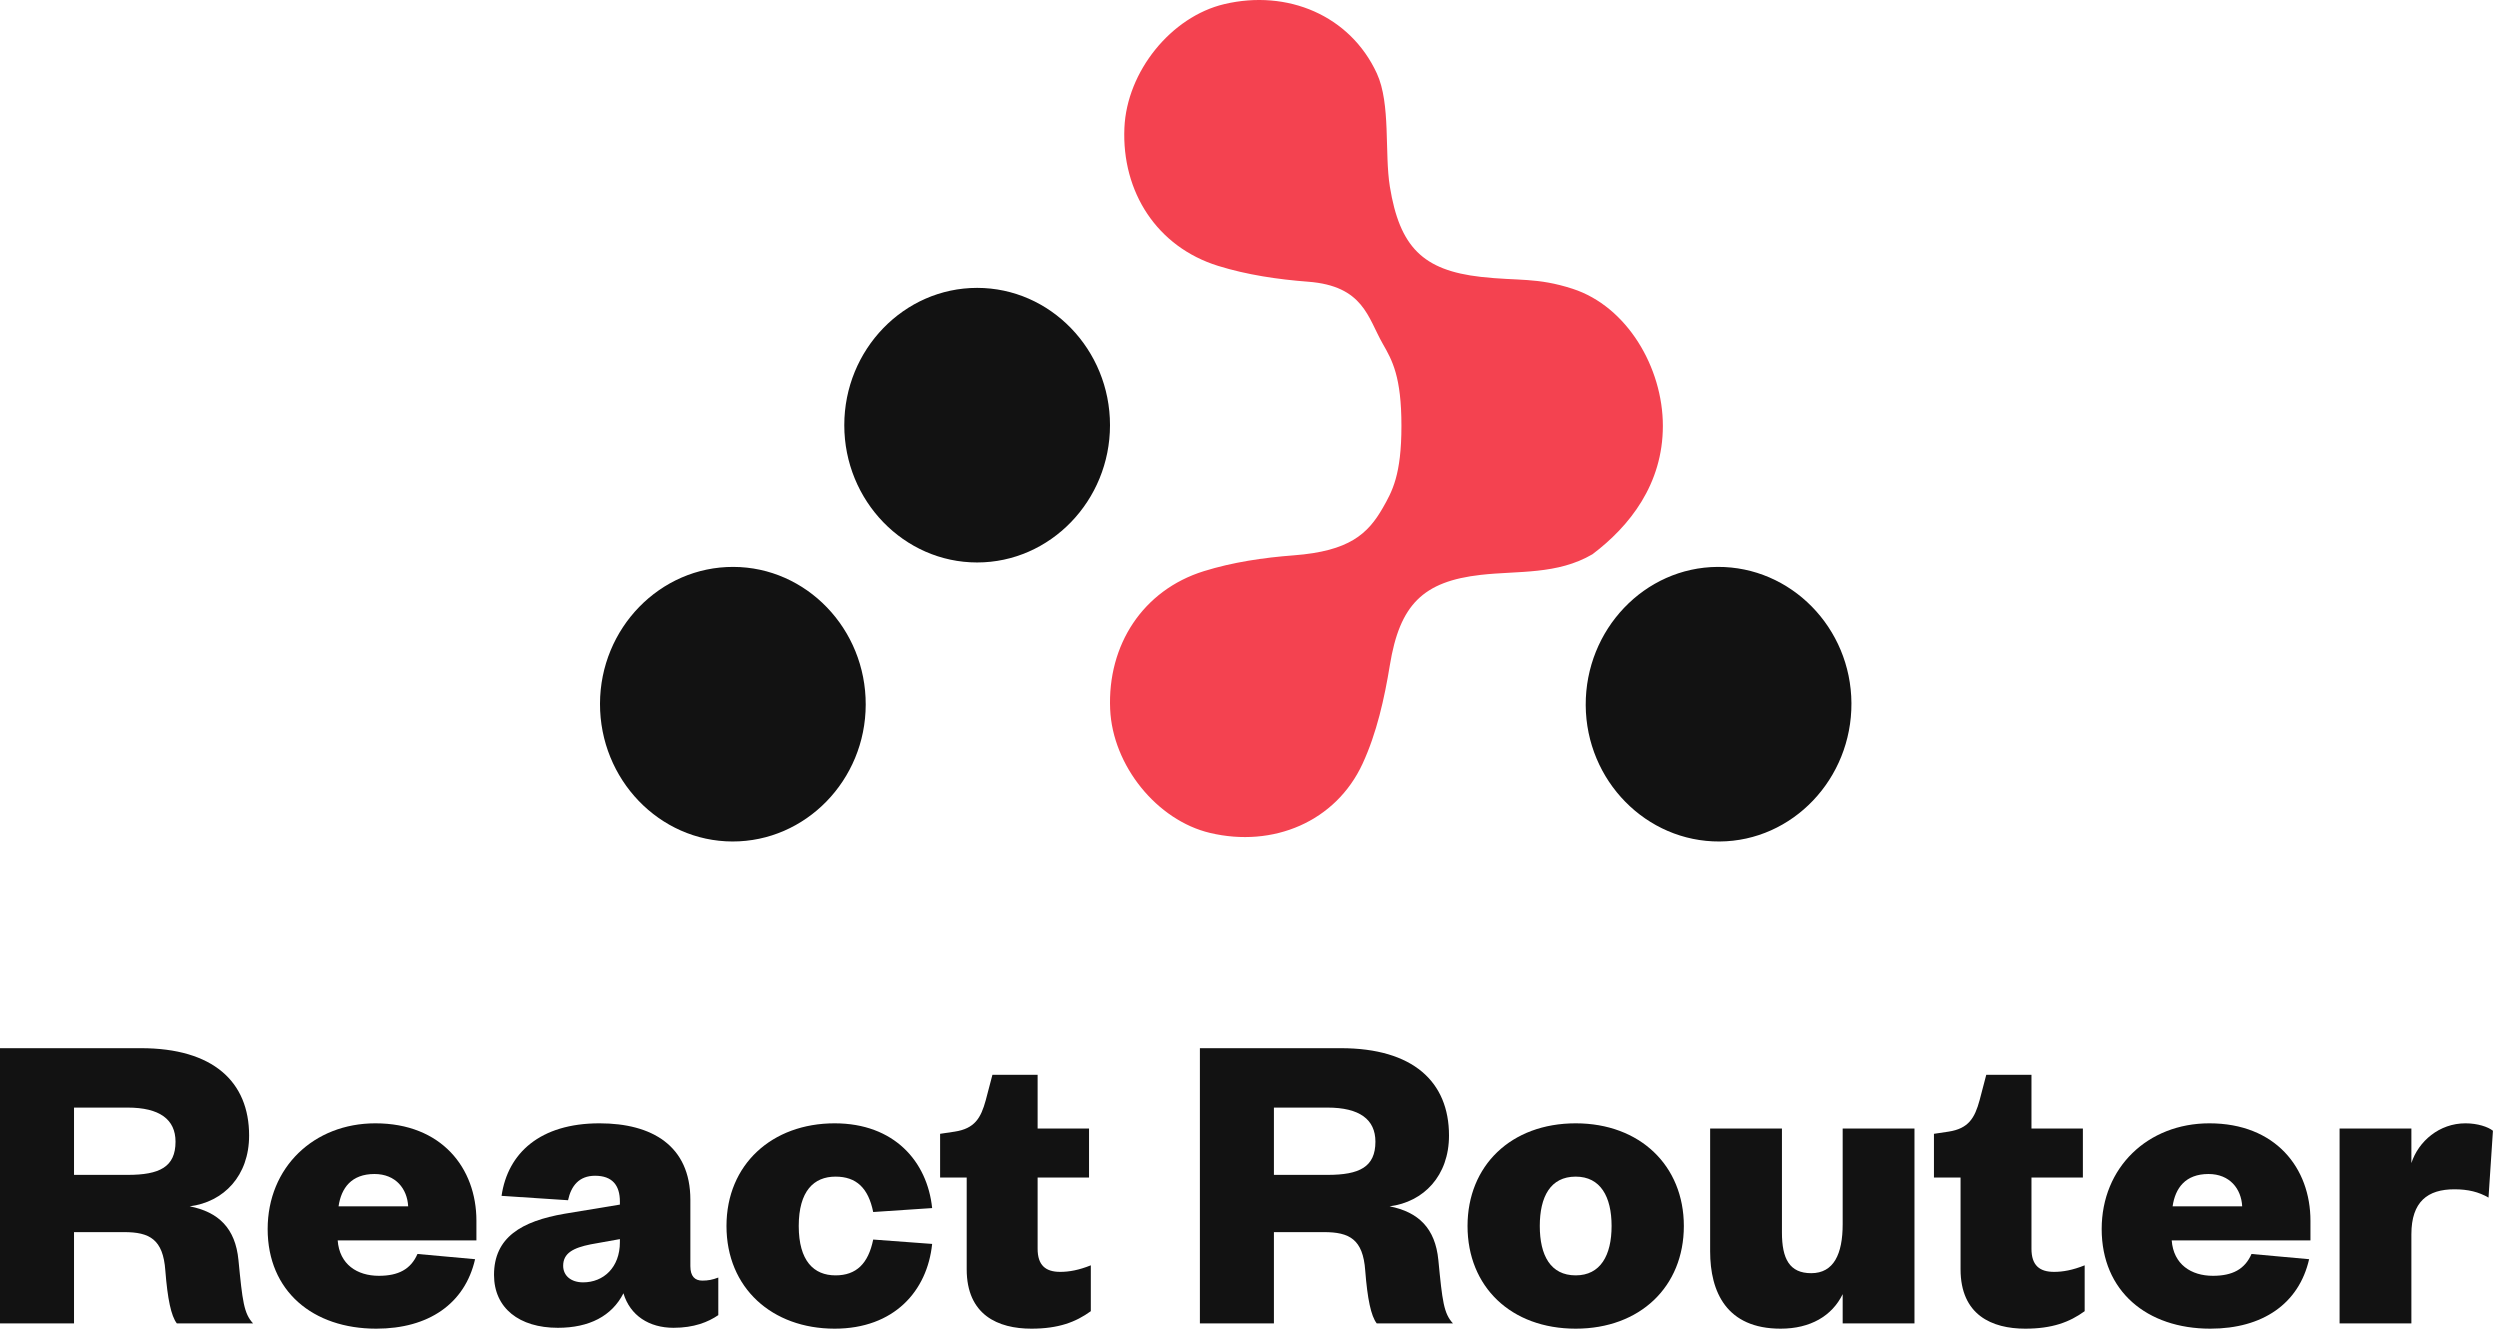
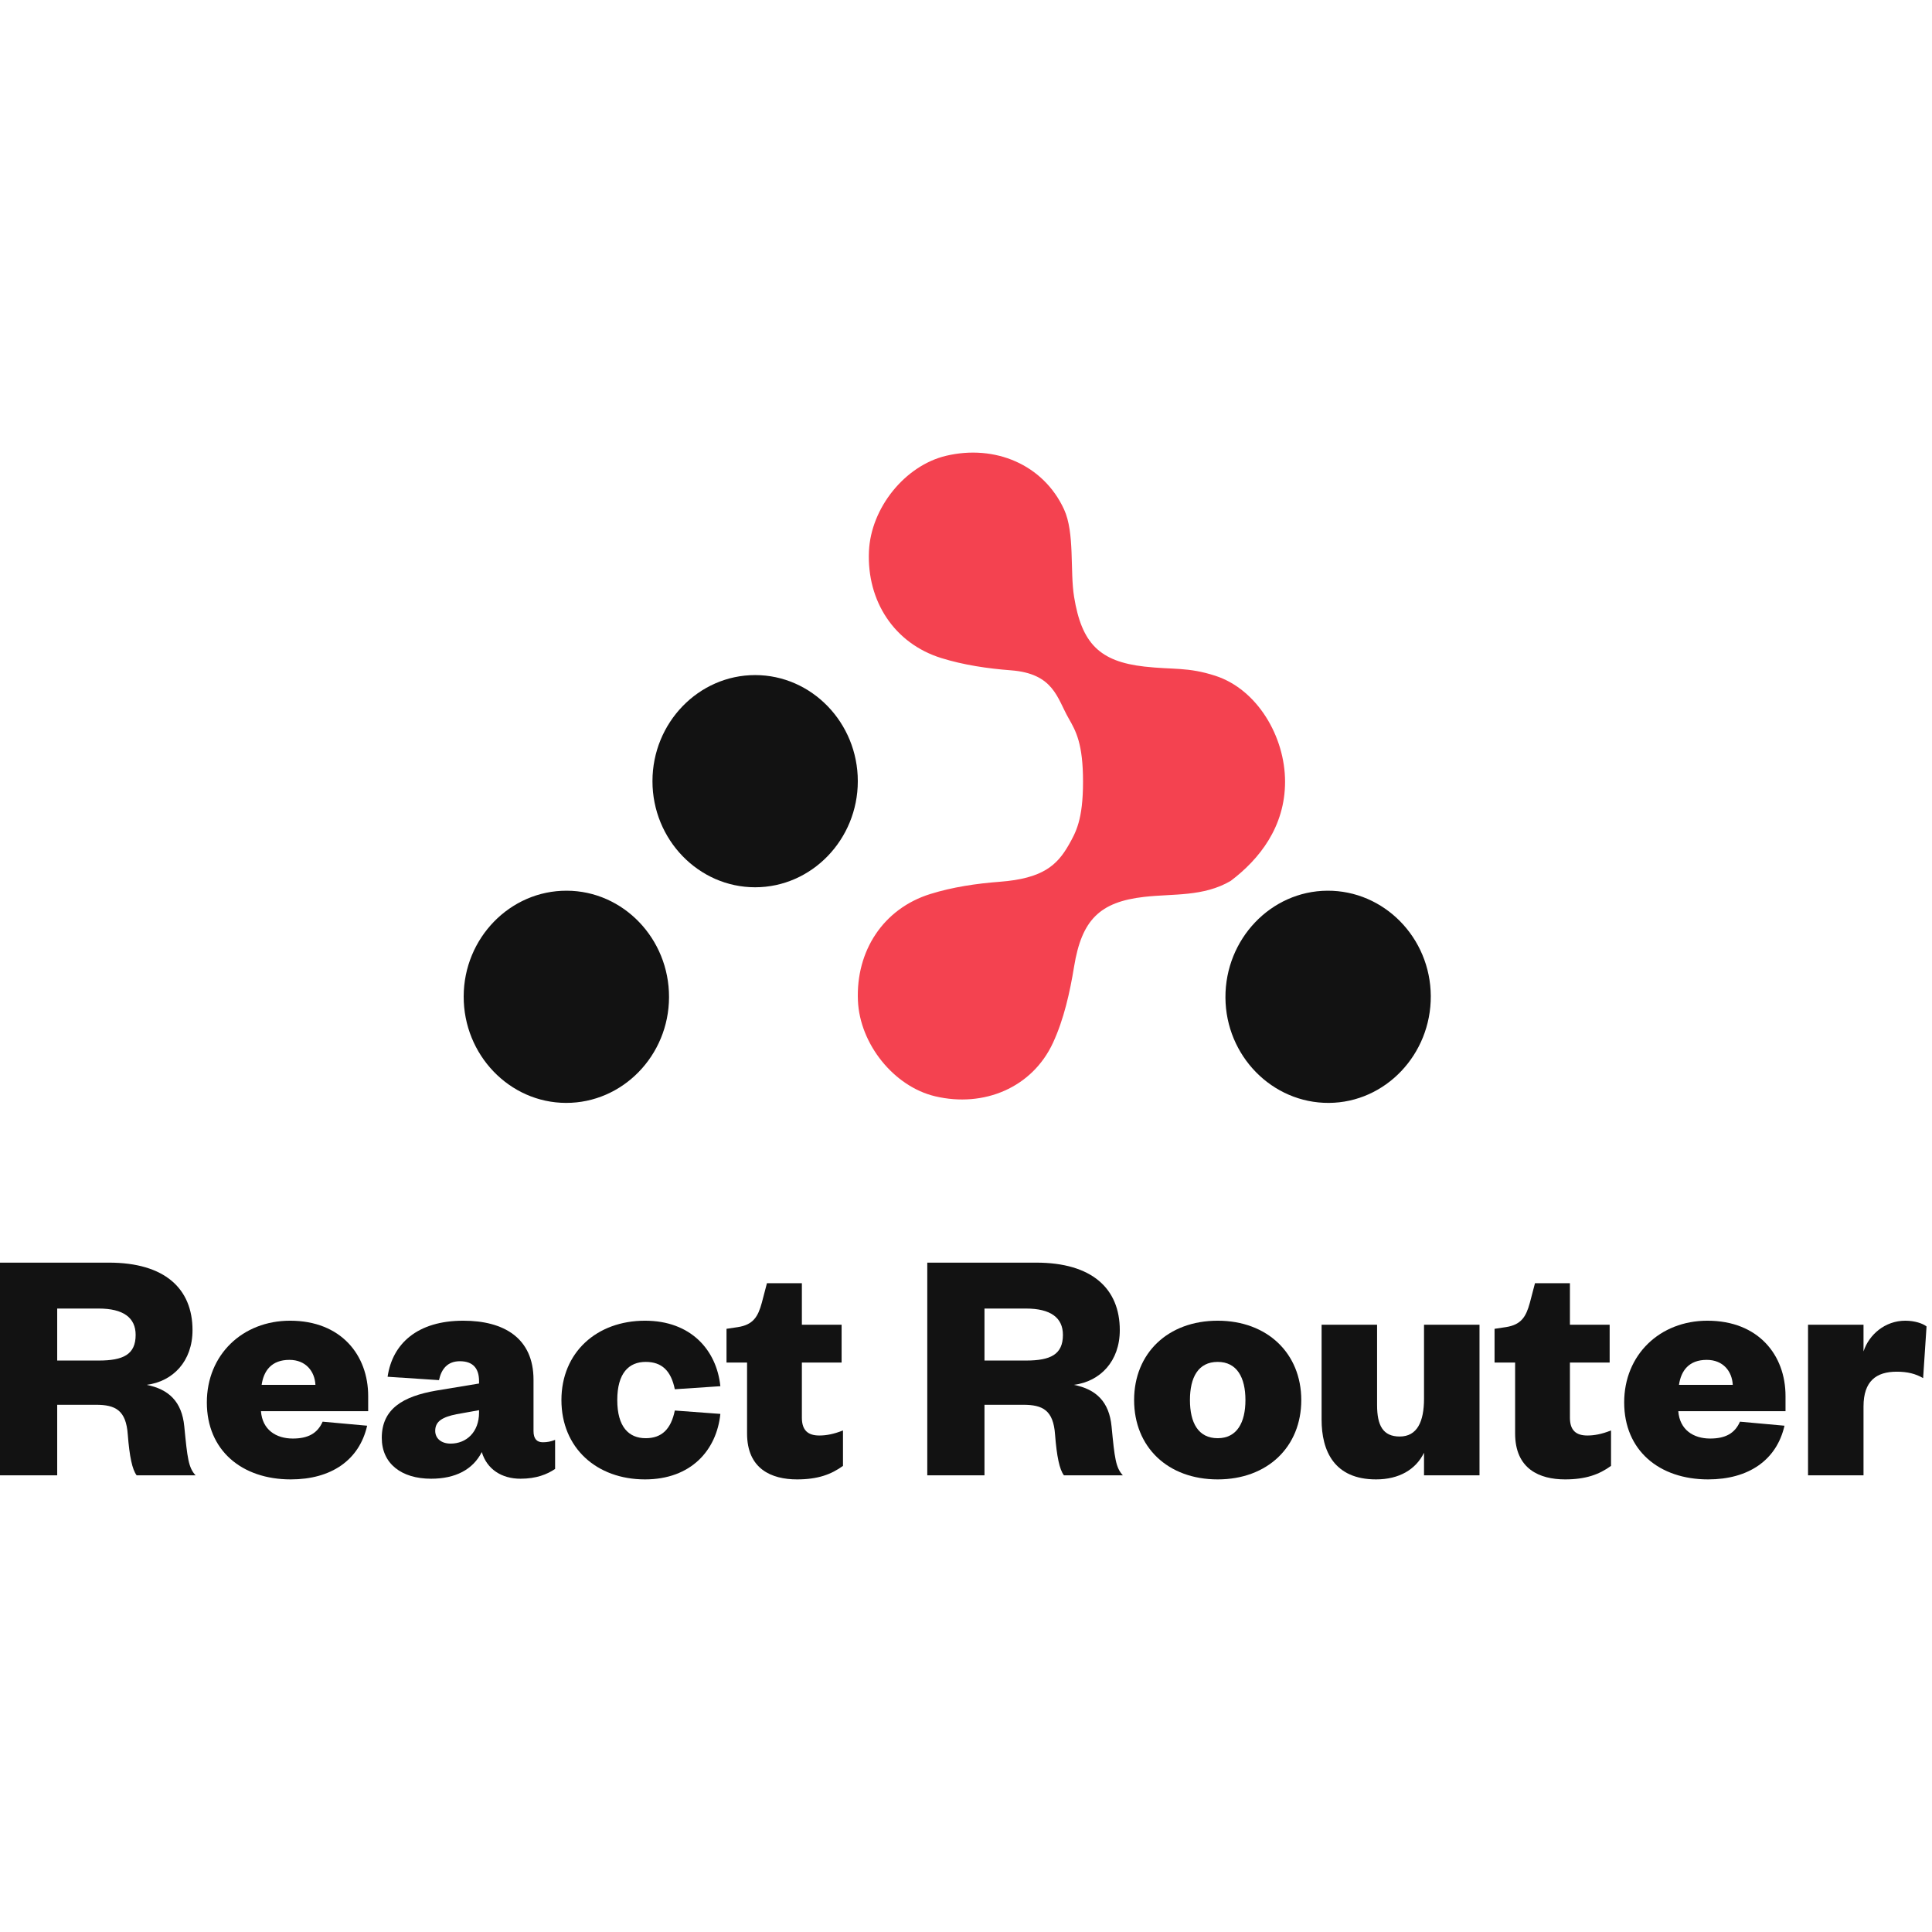
- <svg xmlns="http://www.w3.org/2000/svg" width="143" height="76" viewBox="0 0 143 76" fill="none">
+ <svg xmlns="http://www.w3.org/2000/svg" width="84" height="84" viewBox="0 0 143 76" fill="none">
  <path d="M89.958 16.52C87.91 15.856 86.853 16.08 84.705 15.838C81.385 15.464 80.062 14.125 79.501 10.681C79.187 8.757 79.558 5.942 78.756 4.199C77.223 0.875 73.635 -0.616 70.031 0.235C66.988 0.954 64.456 4.091 64.316 7.312C64.156 10.988 66.187 14.125 69.674 15.208C71.331 15.723 73.091 15.982 74.821 16.114C77.995 16.353 78.239 18.172 79.097 19.67C79.638 20.614 80.162 21.544 80.162 24.36C80.162 27.175 79.635 28.105 79.097 29.05C78.239 30.544 77.18 31.523 74.006 31.765C72.276 31.896 70.512 32.156 68.859 32.671C65.372 33.757 63.341 36.891 63.501 40.567C63.641 43.787 66.173 46.924 69.216 47.644C72.82 48.498 76.408 47.004 77.941 43.68C78.746 41.937 79.187 39.962 79.501 38.039C80.066 34.594 81.388 33.255 84.705 32.882C86.853 32.64 89.076 32.882 91.089 31.703C93.216 30.1 95.116 27.694 95.116 24.36C95.116 21.026 93.068 17.53 89.958 16.52Z" fill="#F44250" />
  <path d="M55.892 32.173C51.707 32.173 48.293 28.645 48.293 24.32C48.293 19.995 51.707 16.467 55.892 16.467C60.078 16.467 63.492 19.995 63.492 24.32C63.492 28.642 60.074 32.173 55.892 32.173Z" fill="#121212" />
  <path d="M41.893 48.133C37.714 48.123 34.31 44.581 34.32 40.252C34.33 35.931 37.758 32.413 41.947 32.427C46.129 32.437 49.532 35.979 49.519 40.308C49.509 44.626 46.082 48.144 41.893 48.133Z" fill="#121212" />
  <path d="M98.36 48.133C94.168 48.157 90.727 44.654 90.703 40.339C90.68 36.007 94.07 32.451 98.246 32.427C102.438 32.403 105.878 35.907 105.902 40.221C105.925 44.55 102.535 48.109 98.36 48.133Z" fill="#121212" />
  <path d="M14.477 75.7C13.945 75.125 13.869 74.426 13.64 72.076C13.463 70.252 12.499 69.327 10.851 69.002C12.804 68.752 14.249 67.253 14.249 64.954C14.249 61.88 12.195 59.956 8.063 59.956H0V75.7H4.234V70.477H7.099C8.544 70.477 9.33 70.877 9.457 72.676C9.584 74.301 9.787 75.275 10.116 75.7H14.477ZM4.234 67.203V63.354H7.302C9.127 63.354 10.04 64.029 10.04 65.304C10.04 66.753 9.127 67.203 7.302 67.203H4.234Z" fill="#121212" />
  <path d="M23.879 71.727C23.499 72.601 22.789 72.976 21.673 72.976C20.431 72.976 19.417 72.326 19.316 70.952H27.251V69.827C27.251 66.803 25.248 64.254 21.471 64.254C17.946 64.254 15.31 66.778 15.31 70.302C15.31 73.851 17.896 76 21.521 76C24.513 76 26.592 74.576 27.175 72.026L23.879 71.727ZM19.366 69.002C19.518 67.953 20.102 67.153 21.42 67.153C22.637 67.153 23.296 68.003 23.347 69.002H19.366Z" fill="#121212" />
  <path d="M35.458 71.052C35.458 72.501 34.52 73.351 33.354 73.351C32.669 73.351 32.213 72.976 32.213 72.401C32.213 71.677 32.796 71.377 33.785 71.177L35.458 70.877V71.052ZM39.489 68.628C39.489 65.529 37.284 64.254 34.292 64.254C30.895 64.254 29.044 65.954 28.689 68.403L32.492 68.653C32.669 67.828 33.126 67.253 34.038 67.253C35.027 67.253 35.458 67.803 35.458 68.728V68.903L32.289 69.427C29.83 69.852 28.258 70.777 28.258 72.926C28.258 74.825 29.703 75.95 31.909 75.95C33.709 75.95 35.002 75.275 35.661 73.976C36.041 75.25 37.132 75.95 38.526 75.95C39.692 75.95 40.504 75.625 41.087 75.225V73.076C40.757 73.201 40.504 73.251 40.174 73.251C39.743 73.251 39.489 73.001 39.489 72.426V68.628Z" fill="#121212" />
  <path d="M41.555 70.127C41.555 73.676 44.166 76 47.741 76C51.139 76 53.04 73.851 53.319 71.152L49.947 70.902C49.668 72.276 48.983 72.951 47.792 72.951C46.55 72.951 45.688 72.126 45.688 70.127C45.688 68.128 46.55 67.303 47.792 67.303C48.983 67.303 49.668 67.953 49.947 69.327L53.319 69.102C53.04 66.428 51.139 64.254 47.741 64.254C44.166 64.254 41.555 66.603 41.555 70.127Z" fill="#121212" />
  <path d="M55.295 72.601C55.295 75.225 57.096 76 58.997 76C60.544 76 61.532 75.625 62.395 75V72.376C61.71 72.651 61.152 72.751 60.645 72.751C59.809 72.751 59.352 72.376 59.352 71.427V67.353H62.293V64.554H59.352V61.48H56.766L56.386 62.929C56.107 63.954 55.752 64.554 54.611 64.729L53.774 64.854V67.353H55.295V72.601Z" fill="#121212" />
  <path d="M83.111 75.7C82.578 75.125 82.502 74.426 82.274 72.076C82.097 70.252 81.133 69.327 79.485 69.002C81.438 68.752 82.883 67.253 82.883 64.954C82.883 61.88 80.829 59.956 76.696 59.956H68.634V75.7H72.868V70.477H75.733C77.178 70.477 77.964 70.877 78.091 72.676C78.218 74.301 78.42 75.275 78.75 75.7H83.111ZM72.868 67.203V63.354H75.936C77.761 63.354 78.674 64.029 78.674 65.304C78.674 66.753 77.761 67.203 75.936 67.203H72.868Z" fill="#121212" />
  <path d="M88.076 70.127C88.076 68.453 88.685 67.303 90.13 67.303C91.55 67.303 92.183 68.453 92.183 70.127C92.183 71.802 91.55 72.951 90.13 72.951C88.685 72.951 88.076 71.802 88.076 70.127ZM96.316 70.127C96.316 66.678 93.806 64.254 90.13 64.254C86.428 64.254 83.943 66.678 83.943 70.127C83.943 73.601 86.428 76 90.13 76C93.806 76 96.316 73.601 96.316 70.127Z" fill="#121212" />
  <path d="M105.401 70.027C105.401 71.727 104.894 72.826 103.601 72.826C102.358 72.826 101.927 72.001 101.927 70.502V64.554H97.82V71.576C97.82 73.901 98.758 76 101.851 76C103.55 76 104.792 75.275 105.401 74.026V75.7H109.508V64.554H105.401V70.027Z" fill="#121212" />
  <path d="M112.144 72.601C112.144 75.225 113.944 76 115.845 76C117.392 76 118.381 75.625 119.243 75V72.376C118.558 72.651 118 72.751 117.493 72.751C116.657 72.751 116.2 72.376 116.2 71.427V67.353H119.141V64.554H116.2V61.48H113.614L113.234 62.929C112.955 63.954 112.6 64.554 111.459 64.729L110.622 64.854V67.353H112.144V72.601Z" fill="#121212" />
  <path d="M128.786 71.727C128.406 72.601 127.696 72.976 126.58 72.976C125.338 72.976 124.324 72.326 124.222 70.952H132.158V69.827C132.158 66.803 130.155 64.254 126.377 64.254C122.853 64.254 120.216 66.778 120.216 70.302C120.216 73.851 122.802 76 126.428 76C129.42 76 131.499 74.576 132.082 72.026L128.786 71.727ZM124.273 69.002C124.425 67.953 125.008 67.153 126.327 67.153C127.544 67.153 128.203 68.003 128.253 69.002H124.273Z" fill="#121212" />
  <path d="M142.596 64.679C142.317 64.454 141.709 64.254 141.024 64.254C139.528 64.254 138.337 65.279 137.931 66.528V64.554H133.824V75.7H137.931V70.602C137.931 68.728 138.869 68.028 140.39 68.028C141.176 68.028 141.785 68.178 142.343 68.503L142.596 64.679Z" fill="#121212" />
</svg>
